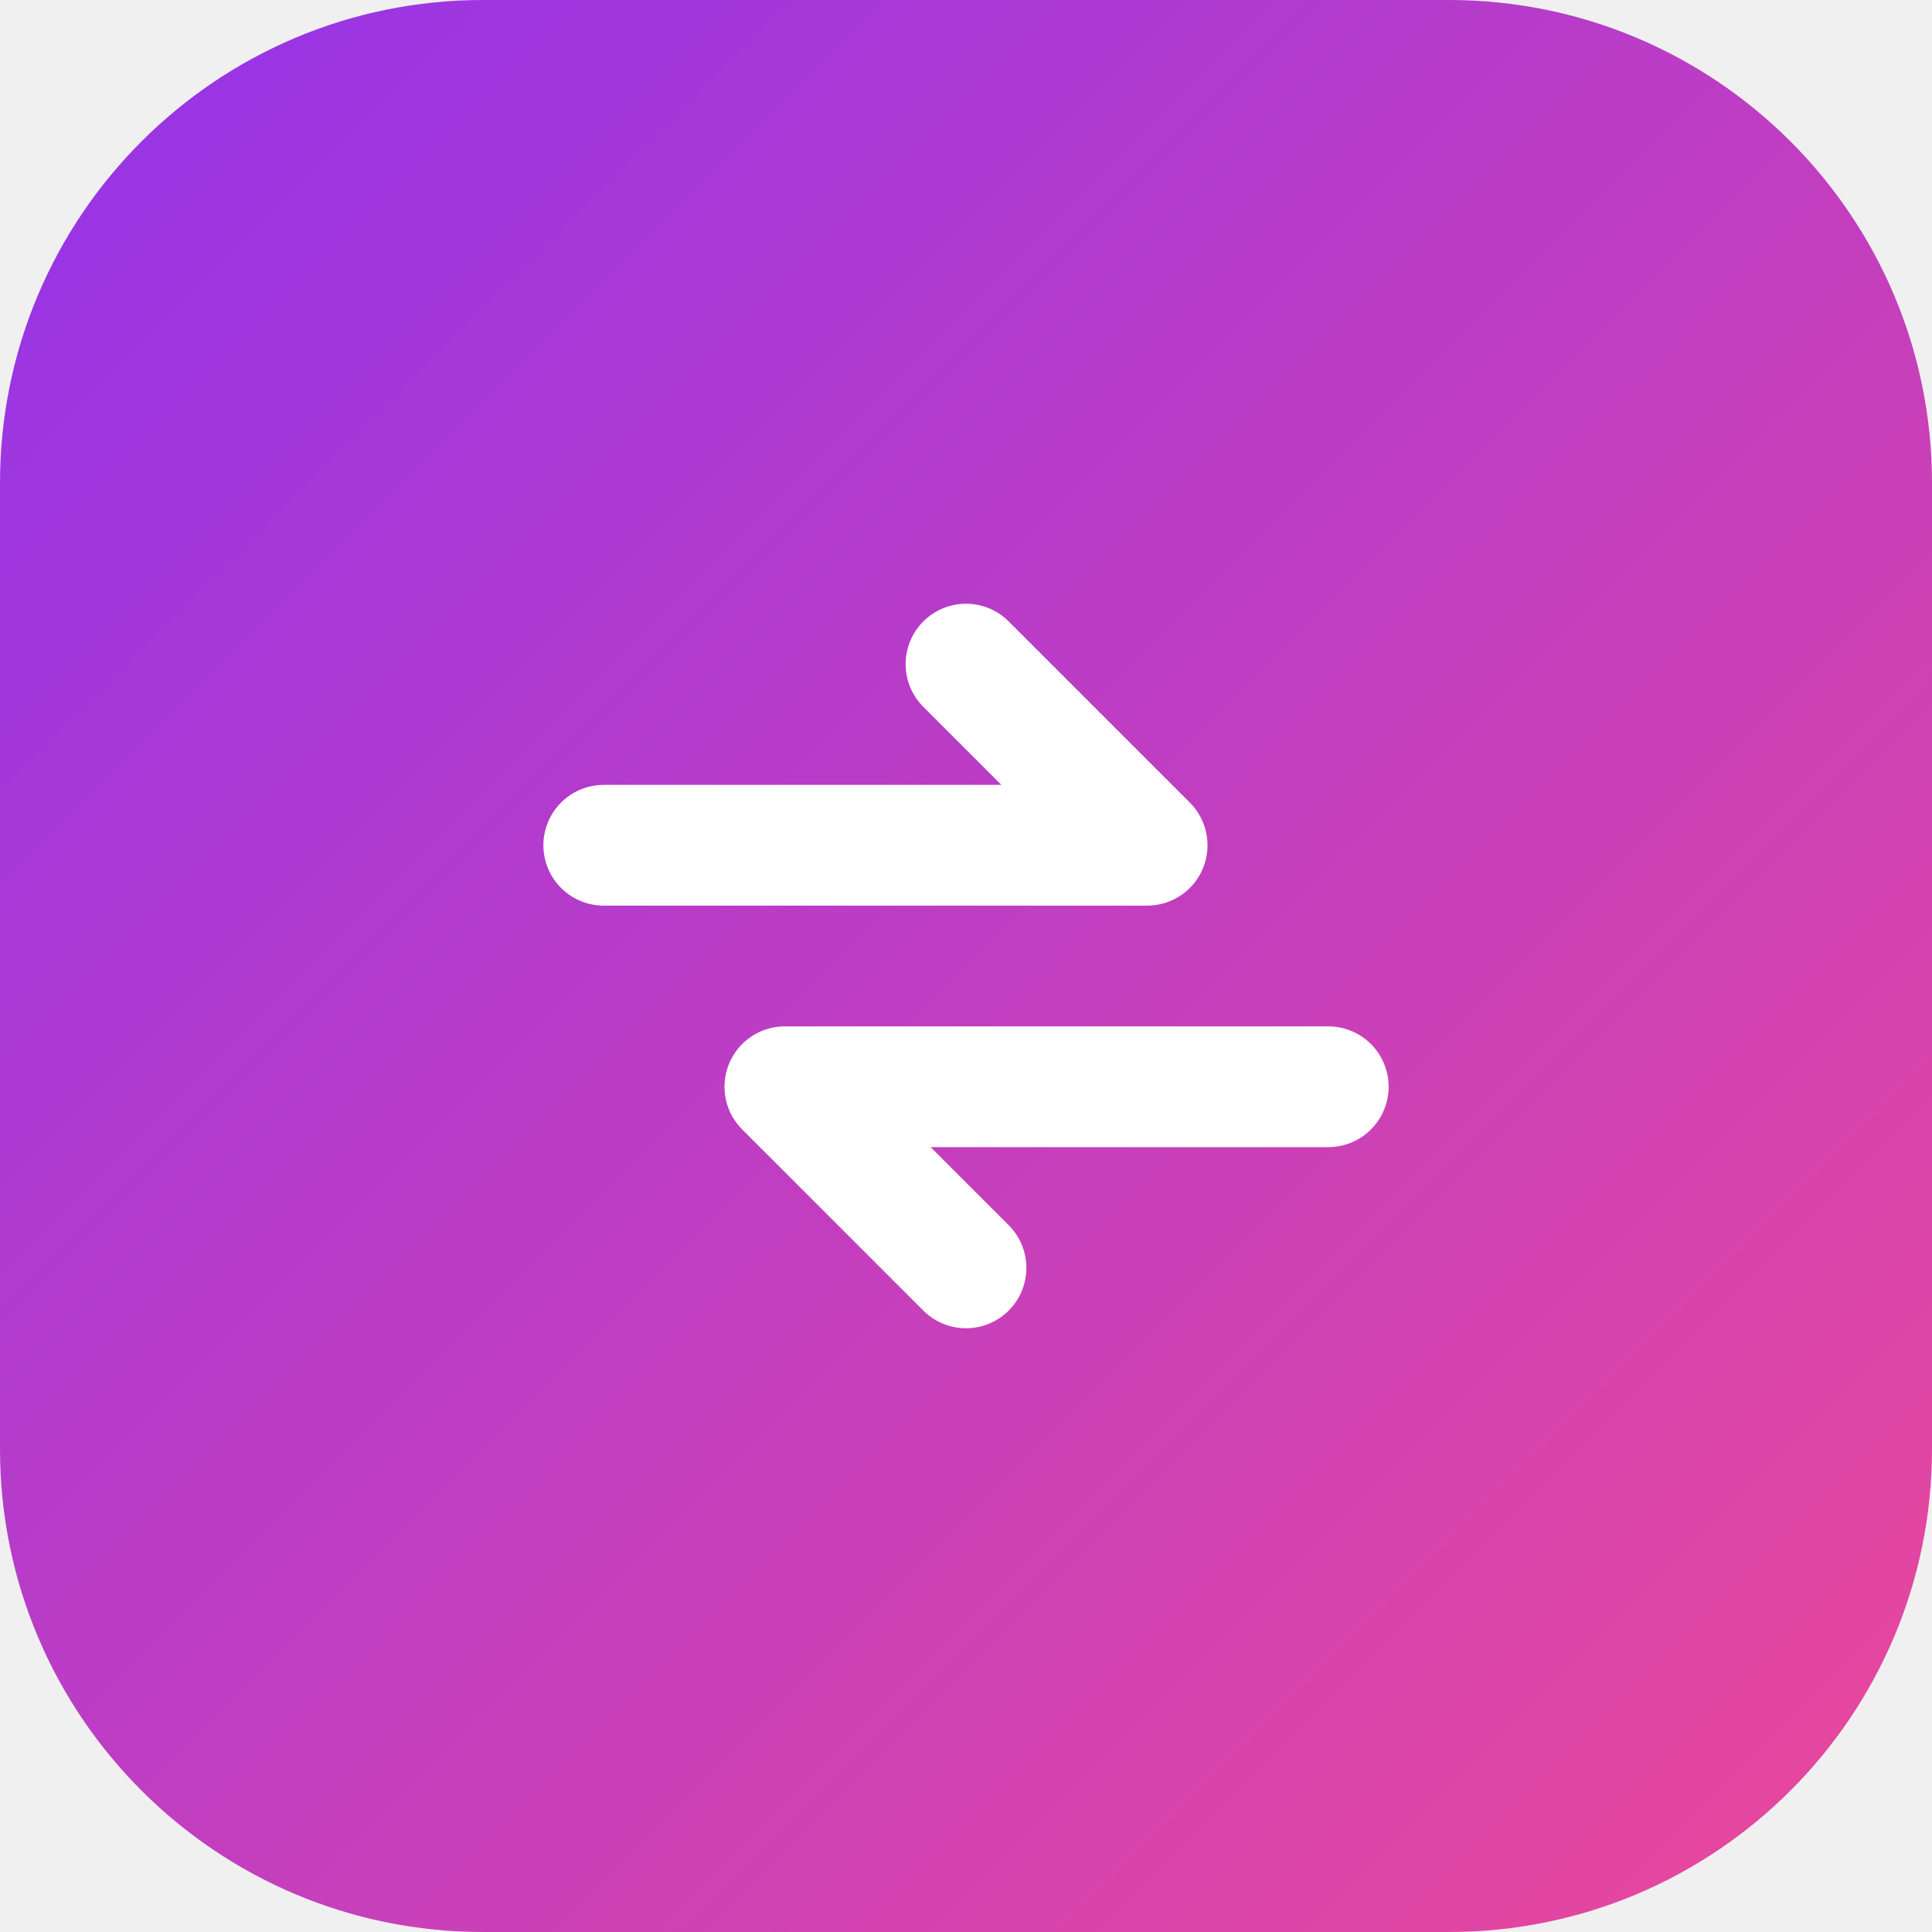
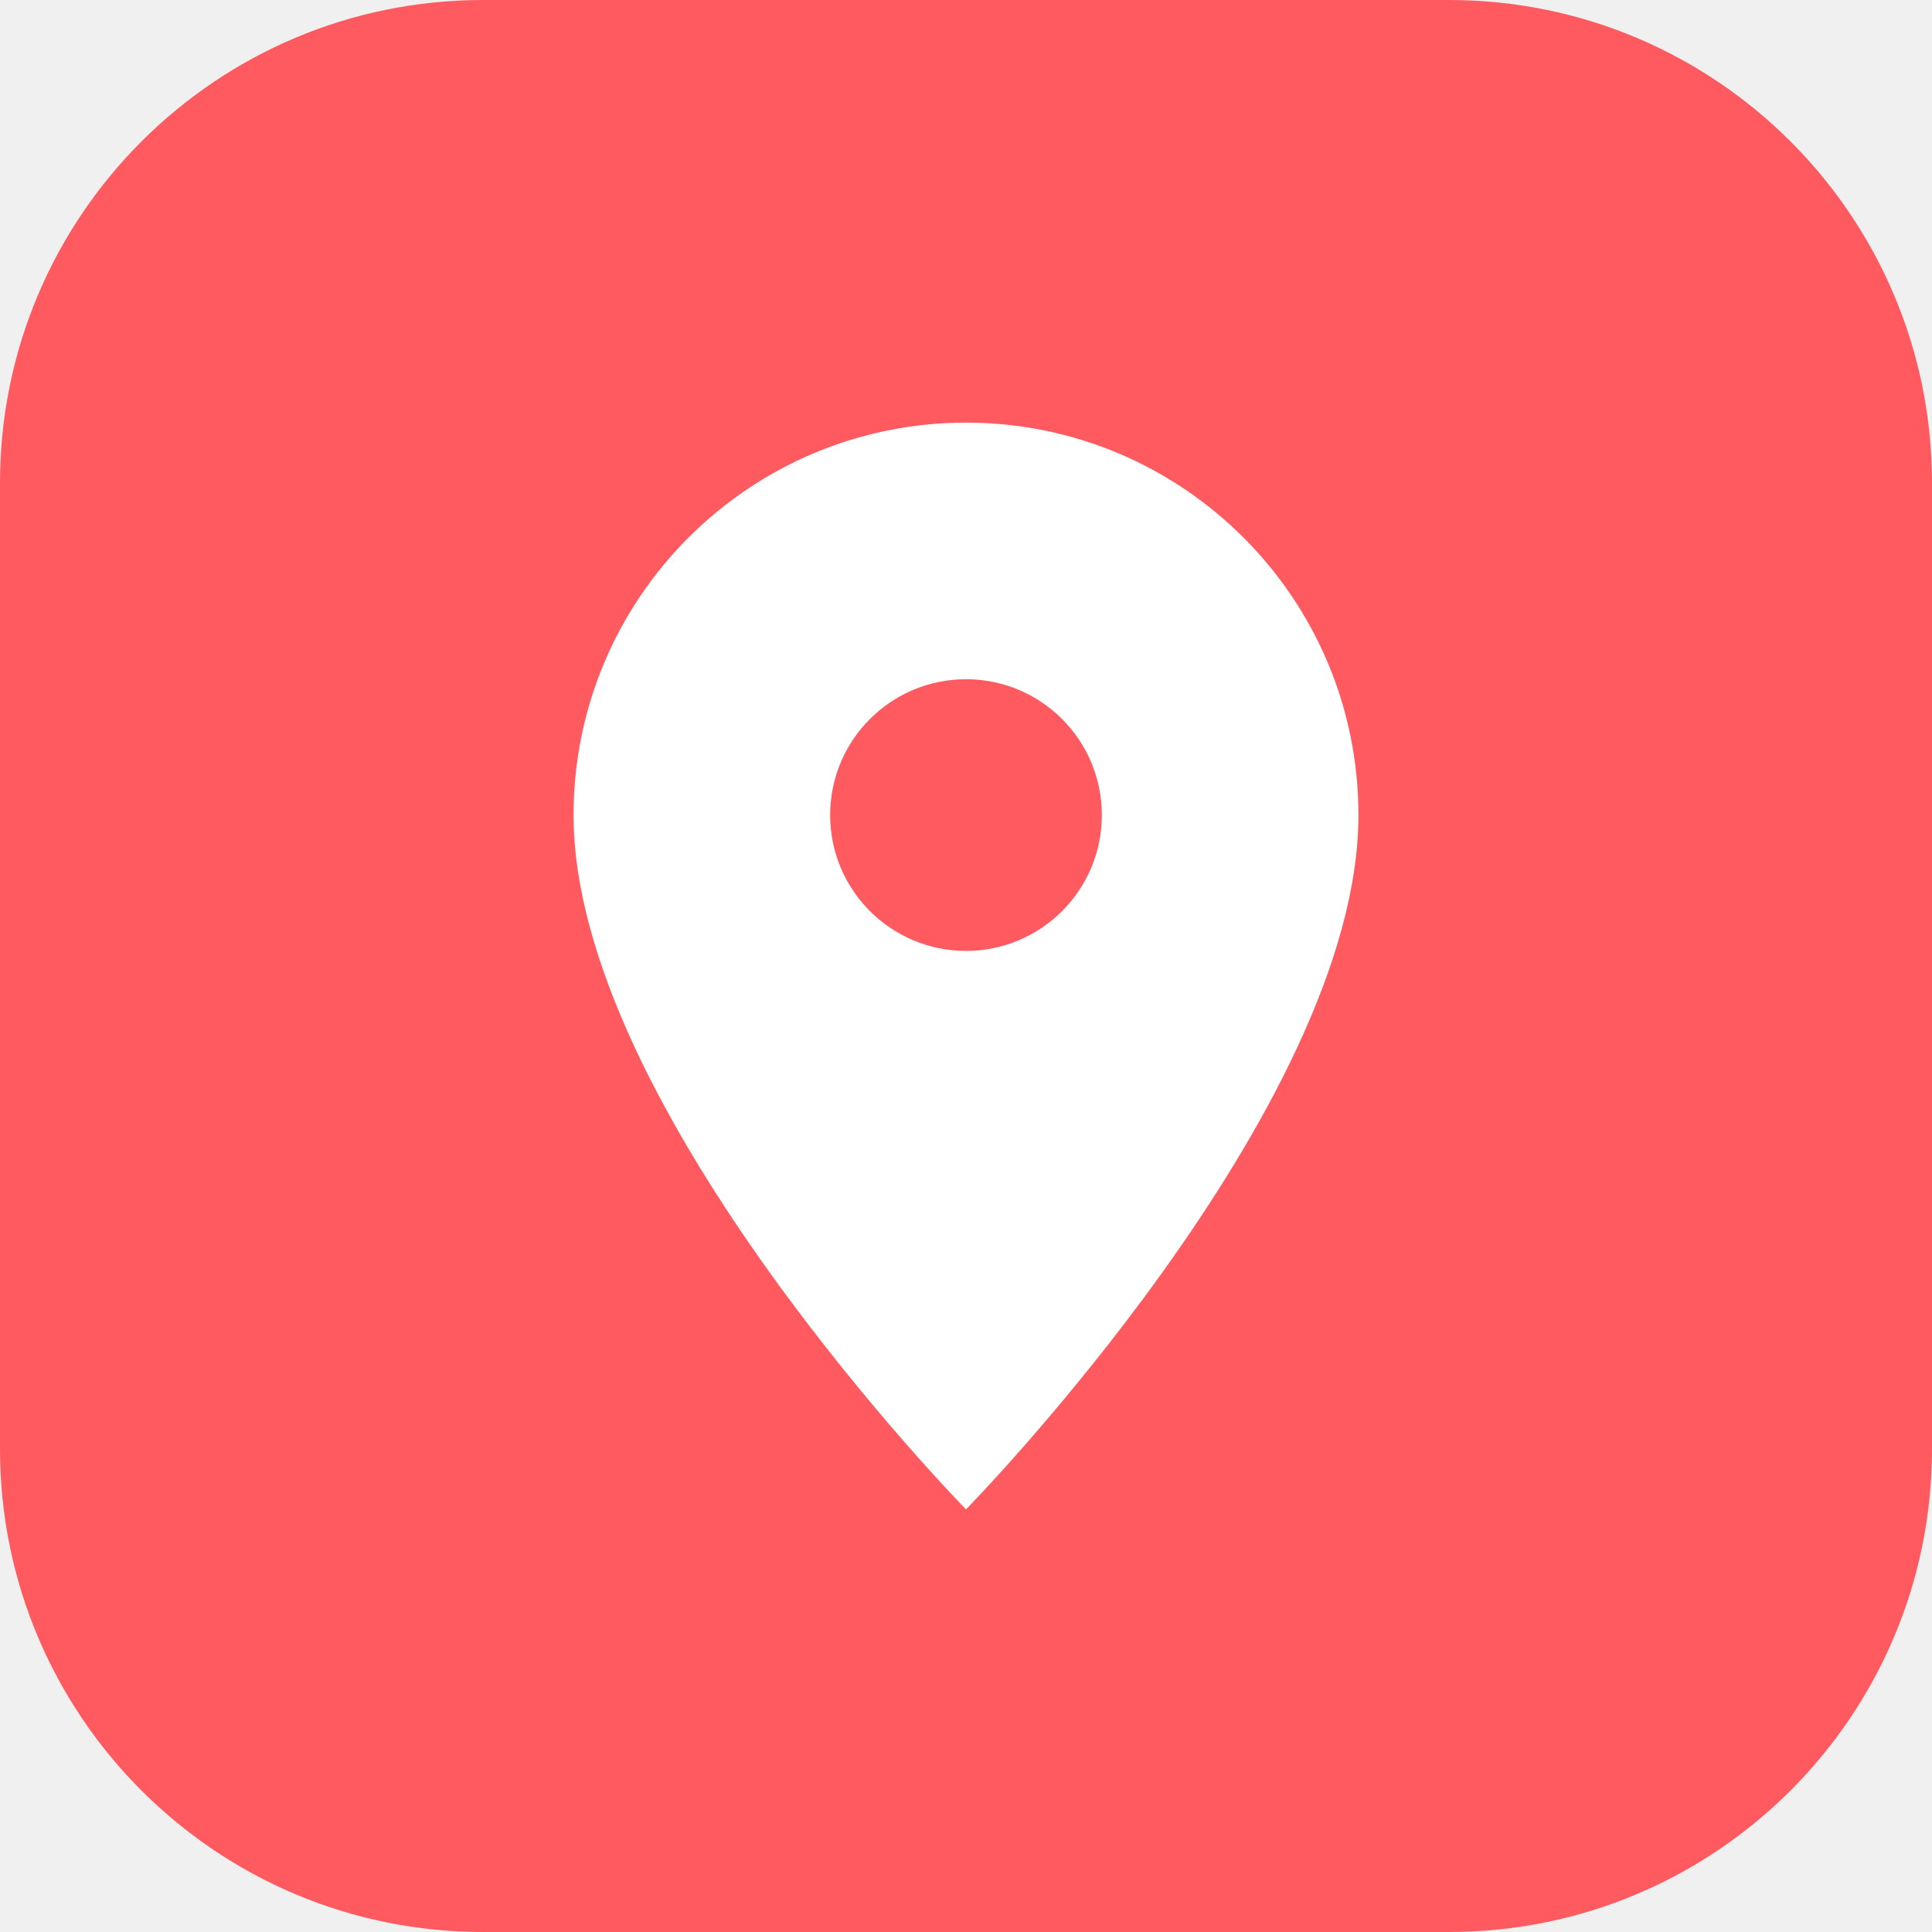
<svg xmlns="http://www.w3.org/2000/svg" viewBox="0 0 64 64" fill="none">
-   <defs>
-     <linearGradient id="g" x1="0%" y1="0%" x2="100%" y2="100%">
-       <stop offset="0%" stop-color="#9333ea" />
-       <stop offset="100%" stop-color="#ec4899" />
-     </linearGradient>
-   </defs>
-   <rect width="64" height="64" rx="16" fill="url(#g)" />
-   <path d="M20 28h18l-6-6" stroke="white" stroke-width="4" stroke-linecap="round" stroke-linejoin="round" />
-   <path d="M44 36H26l6 6" stroke="white" stroke-width="4" stroke-linecap="round" stroke-linejoin="round" />
+   <rect width="64" height="64" rx="16" fill="#FF5A5F" />
+   <path d="M32 14c-7.18 0-13 5.82-13 13 0 9.75 13 23 13 23s13-13.25 13-23c0-7.18-5.82-13-13-13z" fill="white" />
+   <circle cx="32" cy="27" r="4.5" fill="#FF5A5F" />
</svg>
